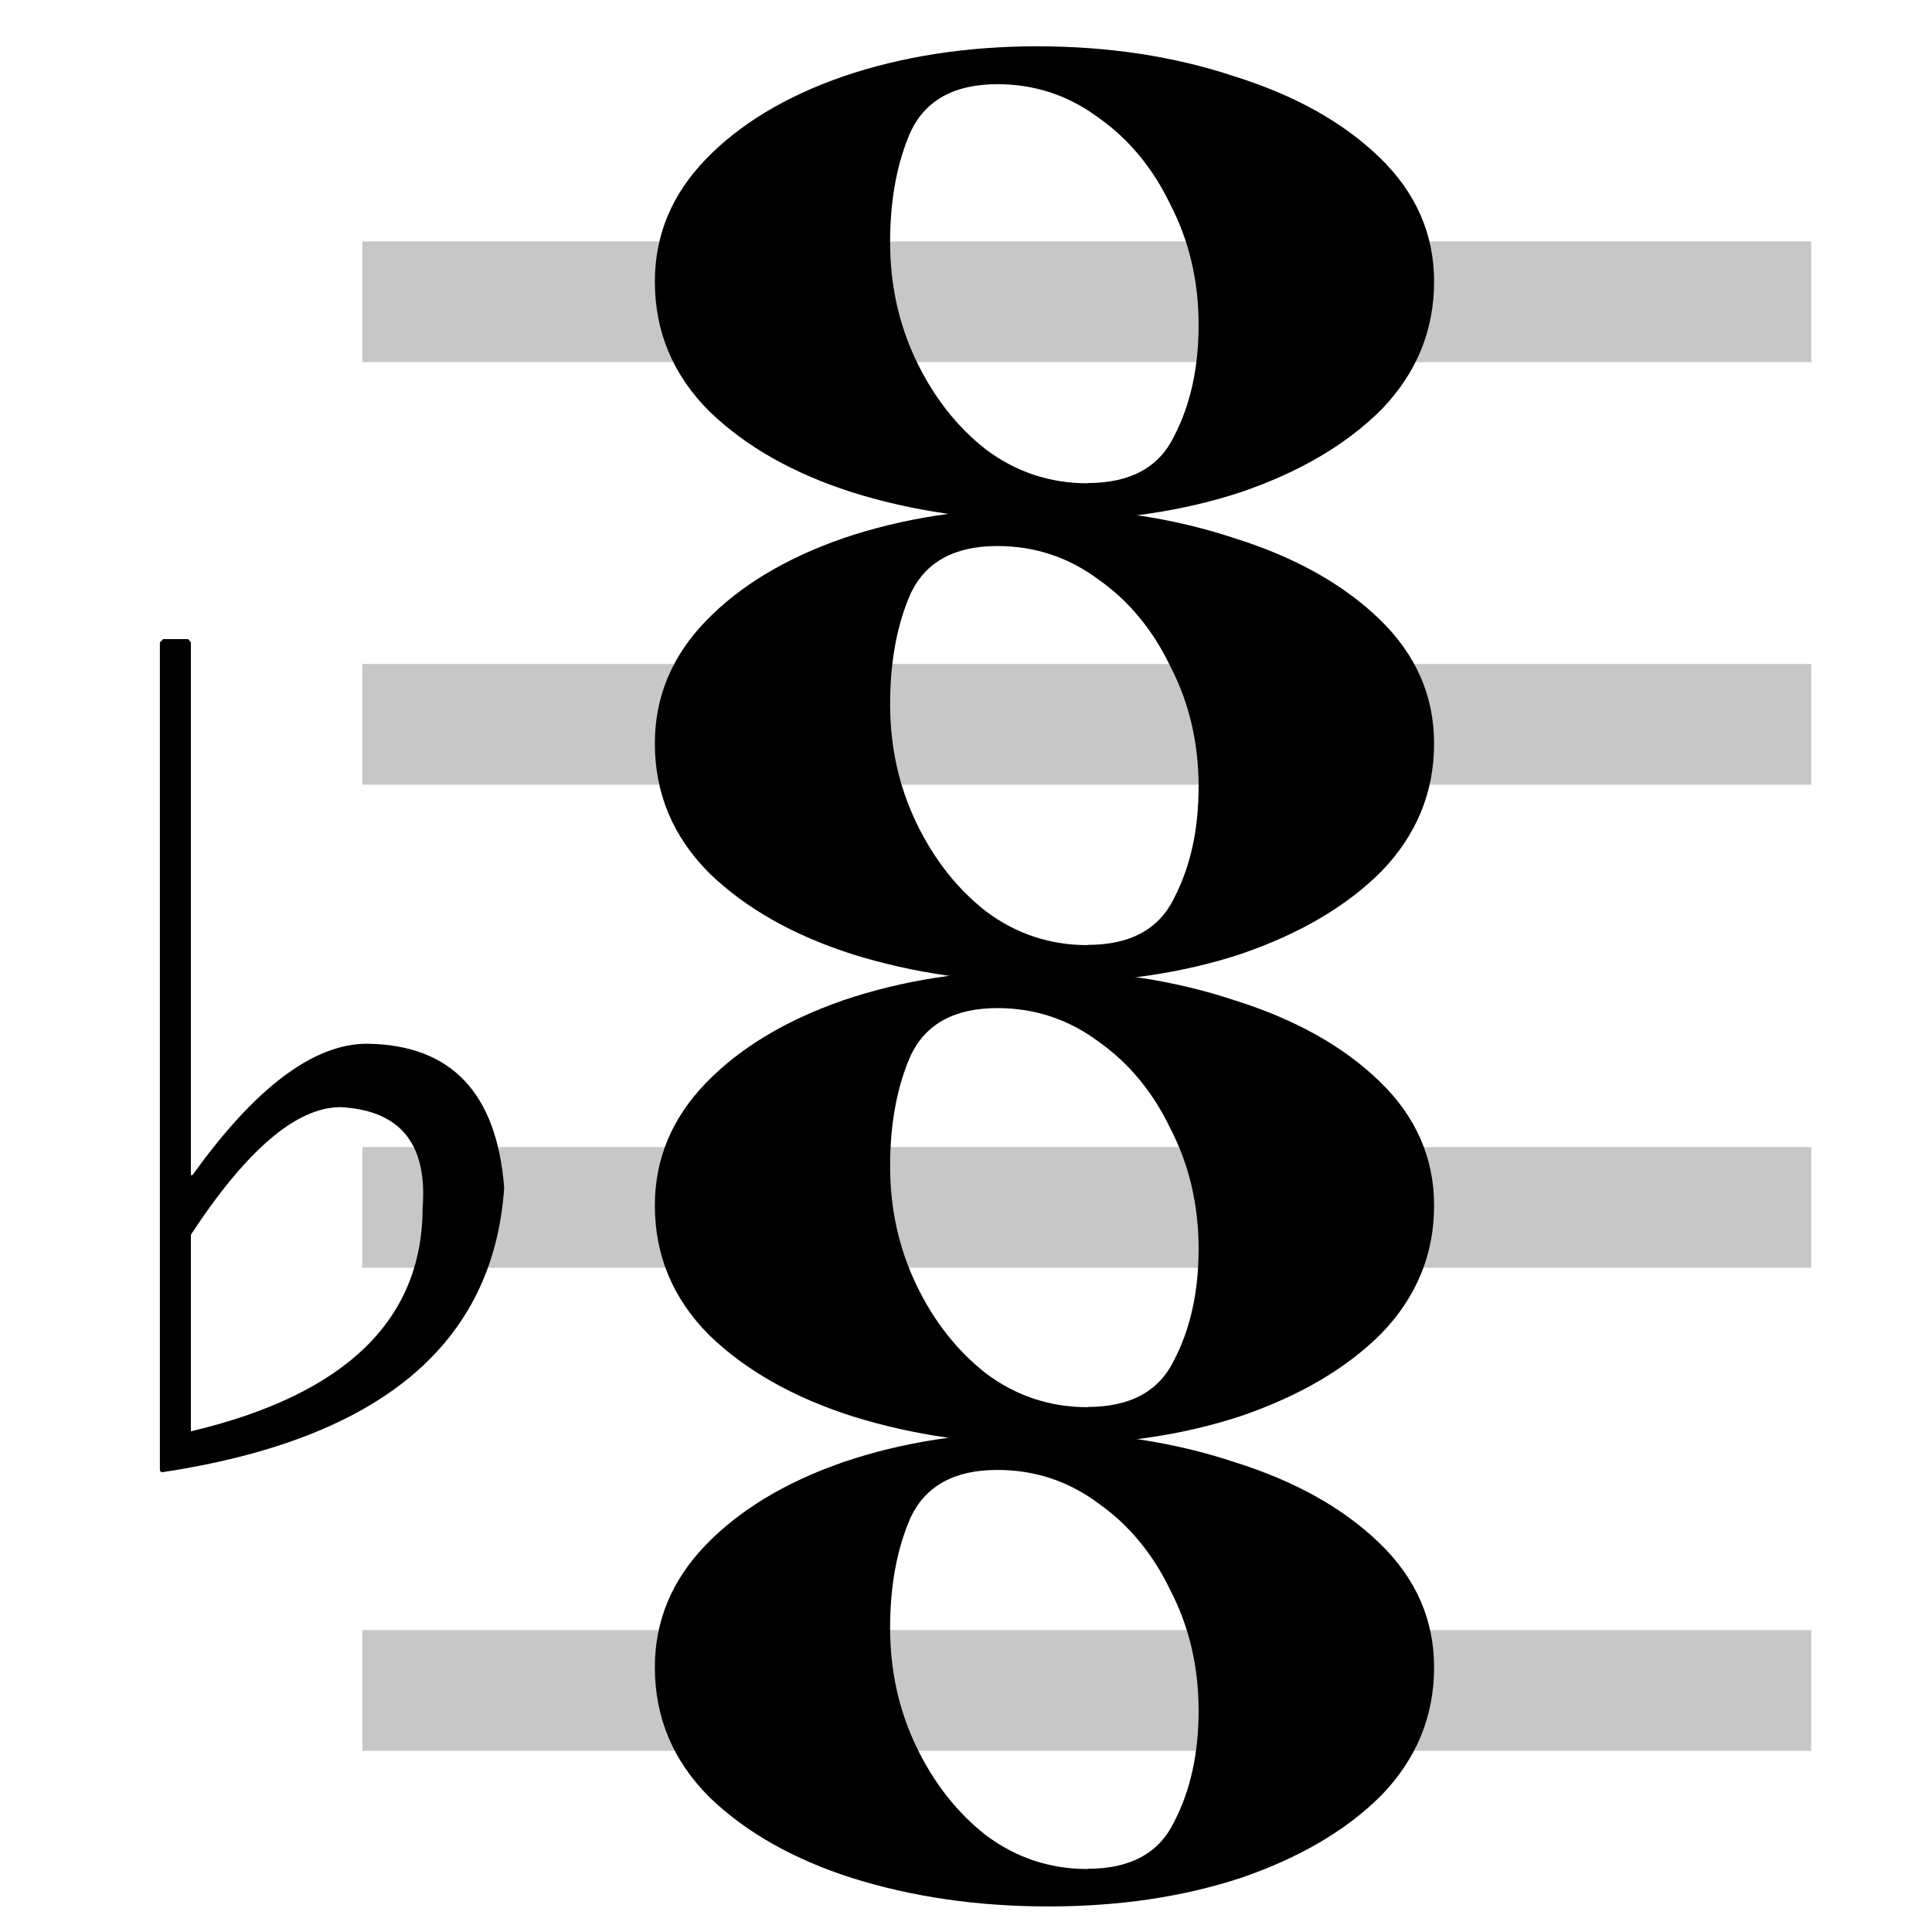
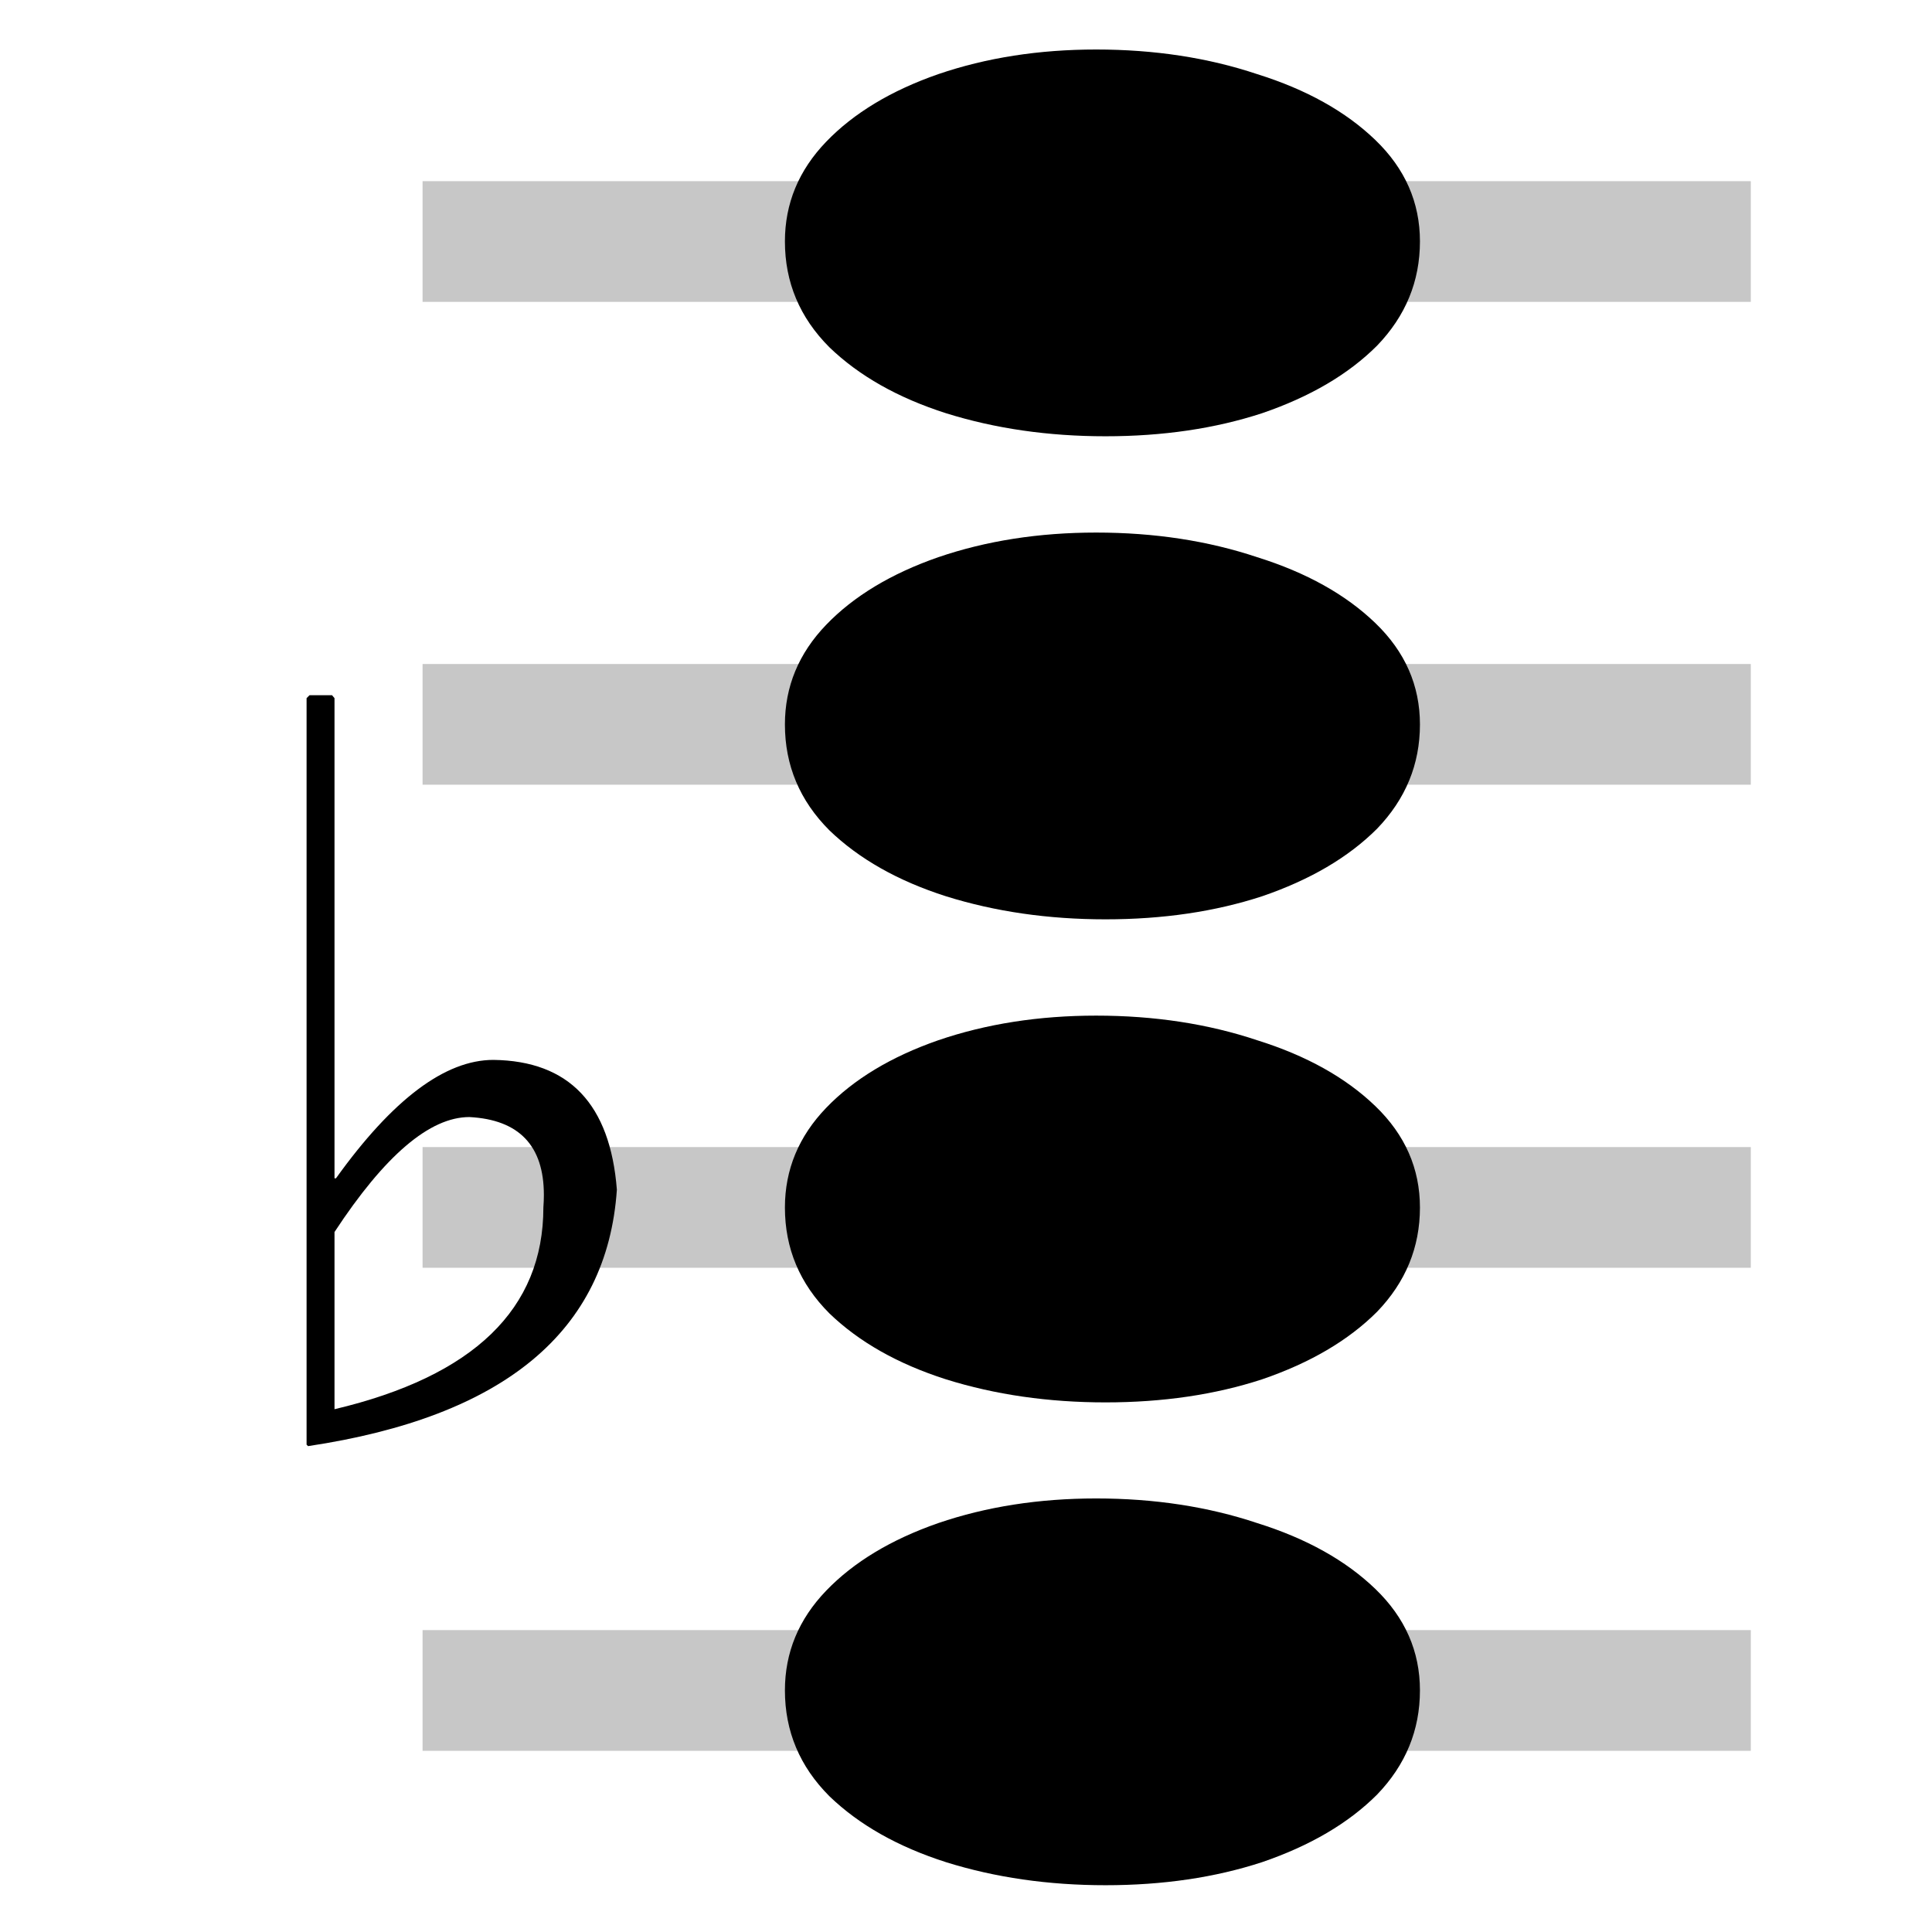
<svg xmlns="http://www.w3.org/2000/svg" width="32" height="32" viewBox="0 0 8.467 8.467" version="1.1" id="svg5">
  <defs id="defs2" />
  <g id="layer1" transform="translate(-40.9681,-41.52903)">
    <g aria-label="𝅝𝄞" id="text2168" style="font-size:10.583px;line-height:1.25;letter-spacing:0px;word-spacing:0px;stroke-width:0.265">
-       <path d="m 43.838,44.787 q 0,-0.305 0.223,-0.536 0.223,-0.231 0.602,-0.363 0.388,-0.132 0.85,-0.132 0.47,0 0.866,0.132 0.396,0.124 0.635,0.355 0.239,0.231 0.239,0.544 0,0.322 -0.231,0.561 -0.231,0.231 -0.619,0.363 -0.379,0.124 -0.841,0.124 -0.462,0 -0.858,-0.124 -0.388,-0.124 -0.627,-0.355 -0.239,-0.239 -0.239,-0.569 z m 1.897,0.883 q 0.28,0 0.379,-0.206 0.107,-0.206 0.107,-0.487 0,-0.289 -0.124,-0.528 -0.115,-0.239 -0.313,-0.379 -0.198,-0.148 -0.445,-0.148 -0.28,0 -0.379,0.206 -0.091,0.206 -0.091,0.487 0,0.28 0.115,0.52 0.115,0.239 0.305,0.388 0.198,0.148 0.445,0.148 z" id="path823-47-1" style="font-size:10.583px;line-height:1.25;letter-spacing:0px;word-spacing:0px;stroke-width:0.206" />
-       <path d="m 43.838,46.812 q 0,-0.305 0.223,-0.536 0.223,-0.231 0.602,-0.363 0.388,-0.132 0.85,-0.132 0.47,0 0.866,0.132 0.396,0.124 0.635,0.355 0.239,0.231 0.239,0.544 0,0.322 -0.231,0.561 -0.231,0.231 -0.619,0.363 -0.379,0.124 -0.841,0.124 -0.462,0 -0.858,-0.124 -0.388,-0.124 -0.627,-0.355 -0.239,-0.239 -0.239,-0.569 z m 1.897,0.883 q 0.28,0 0.379,-0.206 0.107,-0.206 0.107,-0.487 0,-0.289 -0.124,-0.528 -0.115,-0.239 -0.313,-0.379 -0.198,-0.148 -0.445,-0.148 -0.28,0 -0.379,0.206 -0.091,0.206 -0.091,0.487 0,0.28 0.115,0.52 0.115,0.239 0.305,0.388 0.198,0.148 0.445,0.148 z" id="path823-47-1-1" style="font-size:10.583px;line-height:1.25;letter-spacing:0px;word-spacing:0px;stroke-width:0.206" />
-       <path d="m 43.838,48.836 q 0,-0.305 0.223,-0.536 0.223,-0.231 0.602,-0.363 0.388,-0.132 0.85,-0.132 0.47,0 0.866,0.132 0.396,0.124 0.635,0.355 0.239,0.231 0.239,0.544 0,0.322 -0.231,0.561 -0.231,0.231 -0.619,0.363 -0.379,0.124 -0.841,0.124 -0.462,0 -0.858,-0.124 -0.388,-0.124 -0.627,-0.355 -0.239,-0.239 -0.239,-0.569 z m 1.897,0.883 q 0.28,0 0.379,-0.206 0.107,-0.206 0.107,-0.487 0,-0.289 -0.124,-0.528 -0.115,-0.239 -0.313,-0.379 -0.198,-0.148 -0.445,-0.148 -0.28,0 -0.379,0.206 -0.091,0.206 -0.091,0.487 0,0.28 0.115,0.52 0.115,0.239 0.305,0.388 0.198,0.148 0.445,0.148 z" id="path823-47-1-5" style="font-size:10.583px;line-height:1.25;letter-spacing:0px;word-spacing:0px;stroke-width:0.206" />
-       <rect style="opacity:0.22;stroke-width:0.245;stroke-linejoin:round;stroke-dasharray:0.981, 0.245" id="rect1224" width="6.35" height="0.529" x="42.556" y="44.439" />
-       <path d="m 43.838,42.763 q 0,-0.305 0.223,-0.536 0.223,-0.231 0.602,-0.363 0.388,-0.132 0.85,-0.132 0.47,0 0.866,0.132 0.396,0.124 0.635,0.355 0.239,0.231 0.239,0.544 0,0.322 -0.231,0.561 -0.231,0.231 -0.619,0.363 -0.379,0.124 -0.841,0.124 -0.462,0 -0.858,-0.124 -0.388,-0.124 -0.627,-0.355 -0.239,-0.239 -0.239,-0.569 z m 1.897,0.883 q 0.28,0 0.379,-0.206 0.107,-0.206 0.107,-0.487 0,-0.289 -0.124,-0.528 -0.115,-0.239 -0.313,-0.379 -0.198,-0.148 -0.445,-0.148 -0.28,0 -0.379,0.206 -0.091,0.206 -0.091,0.487 0,0.28 0.115,0.52 0.115,0.239 0.305,0.388 0.198,0.148 0.445,0.148 z" id="path823-47-1-6" style="font-size:10.583px;line-height:1.25;letter-spacing:0px;word-spacing:0px;stroke-width:0.206" />
-       <rect style="font-size:10.583px;line-height:1.25;letter-spacing:0px;word-spacing:0px;opacity:0.22;stroke-width:0.245;stroke-linejoin:round;stroke-dasharray:0.981, 0.245" id="rect1224-4" width="6.35" height="0.529" x="42.556" y="42.587" />
-       <rect style="opacity:0.22;stroke-width:0.245;stroke-linejoin:round;stroke-dasharray:0.981, 0.245" id="rect1226" width="6.35" height="0.529" x="42.556" y="46.556" />
-       <rect style="font-size:10.583px;line-height:1.25;letter-spacing:0px;word-spacing:0px;opacity:0.22;stroke-width:0.245;stroke-linejoin:round;stroke-dasharray:0.981, 0.245" id="rect1226-5" width="6.35" height="0.529" x="42.556" y="48.673" />
-       <g aria-label="♭" id="text10078-5" style="font-size:6.266px;line-height:1.25;letter-spacing:0px;word-spacing:0px;stroke-width:0.041" transform="matrix(0.7941449,0,0,0.7941449,8.656997,10.6311)">
-         <path d="m 41.587,42.434 h 0.138 l 0.015,0.018 v 2.94 h 0.009 q 0.52,-0.725 0.964,-0.725 0.695,0.009 0.756,0.795 -0.089,1.3 -1.891,1.57 l -0.009,-0.009 v -4.571 z m 0.153,3.286 v 1.086 q 1.279,-0.303 1.279,-1.236 0.003,-0.04 0.003,-0.076 0,-0.453 -0.456,-0.477 -0.364,0 -0.826,0.704 z" id="path11224-9" />
+       <rect style="opacity:0.22;stroke-width:0.235;stroke-linejoin:round;stroke-dasharray:0.94, 0.235" id="rect1224" width="5.821" height="0.529" x="42.82" y="44.439" />
+       <rect style="font-size:10.583px;line-height:1.25;letter-spacing:0px;word-spacing:0px;opacity:0.22;stroke-width:0.235;stroke-linejoin:round;stroke-dasharray:0.94, 0.235" id="rect1224-4" width="5.821" height="0.529" x="42.82" y="42.323" />
+       <rect style="opacity:0.22;stroke-width:0.235;stroke-linejoin:round;stroke-dasharray:0.94, 0.235" id="rect1226" width="5.821" height="0.529" x="42.82" y="46.556" />
+       <rect style="font-size:10.583px;line-height:1.25;letter-spacing:0px;word-spacing:0px;opacity:0.22;stroke-width:0.235;stroke-linejoin:round;stroke-dasharray:0.94, 0.235" id="rect1226-5" width="5.821" height="0.529" x="42.82" y="48.673" />
+       <path style="font-size:10.583px;line-height:1.25;letter-spacing:0px;word-spacing:0px;stroke-width:0.168" d="m 44.408,42.587 q 0,-0.249 0.181,-0.437 0.181,-0.188 0.491,-0.296 0.316,-0.108 0.692,-0.108 0.383,0 0.706,0.108 0.323,0.101 0.518,0.289 0.195,0.188 0.195,0.444 0,0.262 -0.188,0.457 -0.188,0.188 -0.504,0.296 -0.309,0.101 -0.686,0.101 -0.376,0 -0.699,-0.101 -0.316,-0.101 -0.511,-0.289 -0.195,-0.195 -0.195,-0.464 z" id="path823-47-1" />
+       <path style="font-size:10.583px;line-height:1.25;letter-spacing:0px;word-spacing:0px;stroke-width:0.168" d="m 44.408,46.821 q 0,-0.249 0.181,-0.437 0.181,-0.188 0.491,-0.296 0.316,-0.108 0.692,-0.108 0.383,0 0.706,0.108 0.323,0.101 0.518,0.289 0.195,0.188 0.195,0.444 0,0.262 -0.188,0.457 -0.188,0.188 -0.504,0.296 -0.309,0.101 -0.686,0.101 -0.376,0 -0.699,-0.101 -0.316,-0.101 -0.511,-0.289 -0.195,-0.195 -0.195,-0.464 z" id="path823-47-1-4" />
+       <path style="font-size:10.583px;line-height:1.25;letter-spacing:0px;word-spacing:0px;stroke-width:0.168" d="m 44.408,48.937 q 0,-0.249 0.181,-0.437 0.181,-0.188 0.491,-0.296 0.316,-0.108 0.692,-0.108 0.383,0 0.706,0.108 0.323,0.101 0.518,0.289 0.195,0.188 0.195,0.444 0,0.262 -0.188,0.457 -0.188,0.188 -0.504,0.296 -0.309,0.101 -0.686,0.101 -0.376,0 -0.699,-0.101 -0.316,-0.101 -0.511,-0.289 -0.195,-0.195 -0.195,-0.464 z" id="path823-47-1-1" />
+       <path style="font-size:10.583px;line-height:1.25;letter-spacing:0px;word-spacing:0px;stroke-width:0.168" d="m 44.408,44.704 q 0,-0.249 0.181,-0.437 0.181,-0.188 0.491,-0.296 0.316,-0.108 0.692,-0.108 0.383,0 0.706,0.108 0.323,0.101 0.518,0.289 0.195,0.188 0.195,0.444 0,0.262 -0.188,0.457 -0.188,0.188 -0.504,0.296 -0.309,0.101 -0.686,0.101 -0.376,0 -0.699,-0.101 -0.316,-0.101 -0.511,-0.289 -0.195,-0.195 -0.195,-0.464 z" id="path823-47-1-0" />
+       <g aria-label="♭" id="text10078-9-3" style="font-size:6.266px;line-height:1.25;letter-spacing:0px;word-spacing:0px;stroke-width:0.041" transform="matrix(0.7157144,0,0,0.7157144,12.56015,14.20521)">
+         <path d="m 41.587,42.434 h 0.138 l 0.015,0.018 v 2.94 h 0.009 q 0.52,-0.725 0.964,-0.725 0.695,0.009 0.756,0.795 -0.089,1.3 -1.891,1.57 l -0.009,-0.009 v -4.571 z m 0.153,3.286 v 1.086 q 1.279,-0.303 1.279,-1.236 0.003,-0.04 0.003,-0.076 0,-0.453 -0.456,-0.477 -0.364,0 -0.826,0.704 z" id="path11224-8-0" />
      </g>
    </g>
  </g>
</svg>
